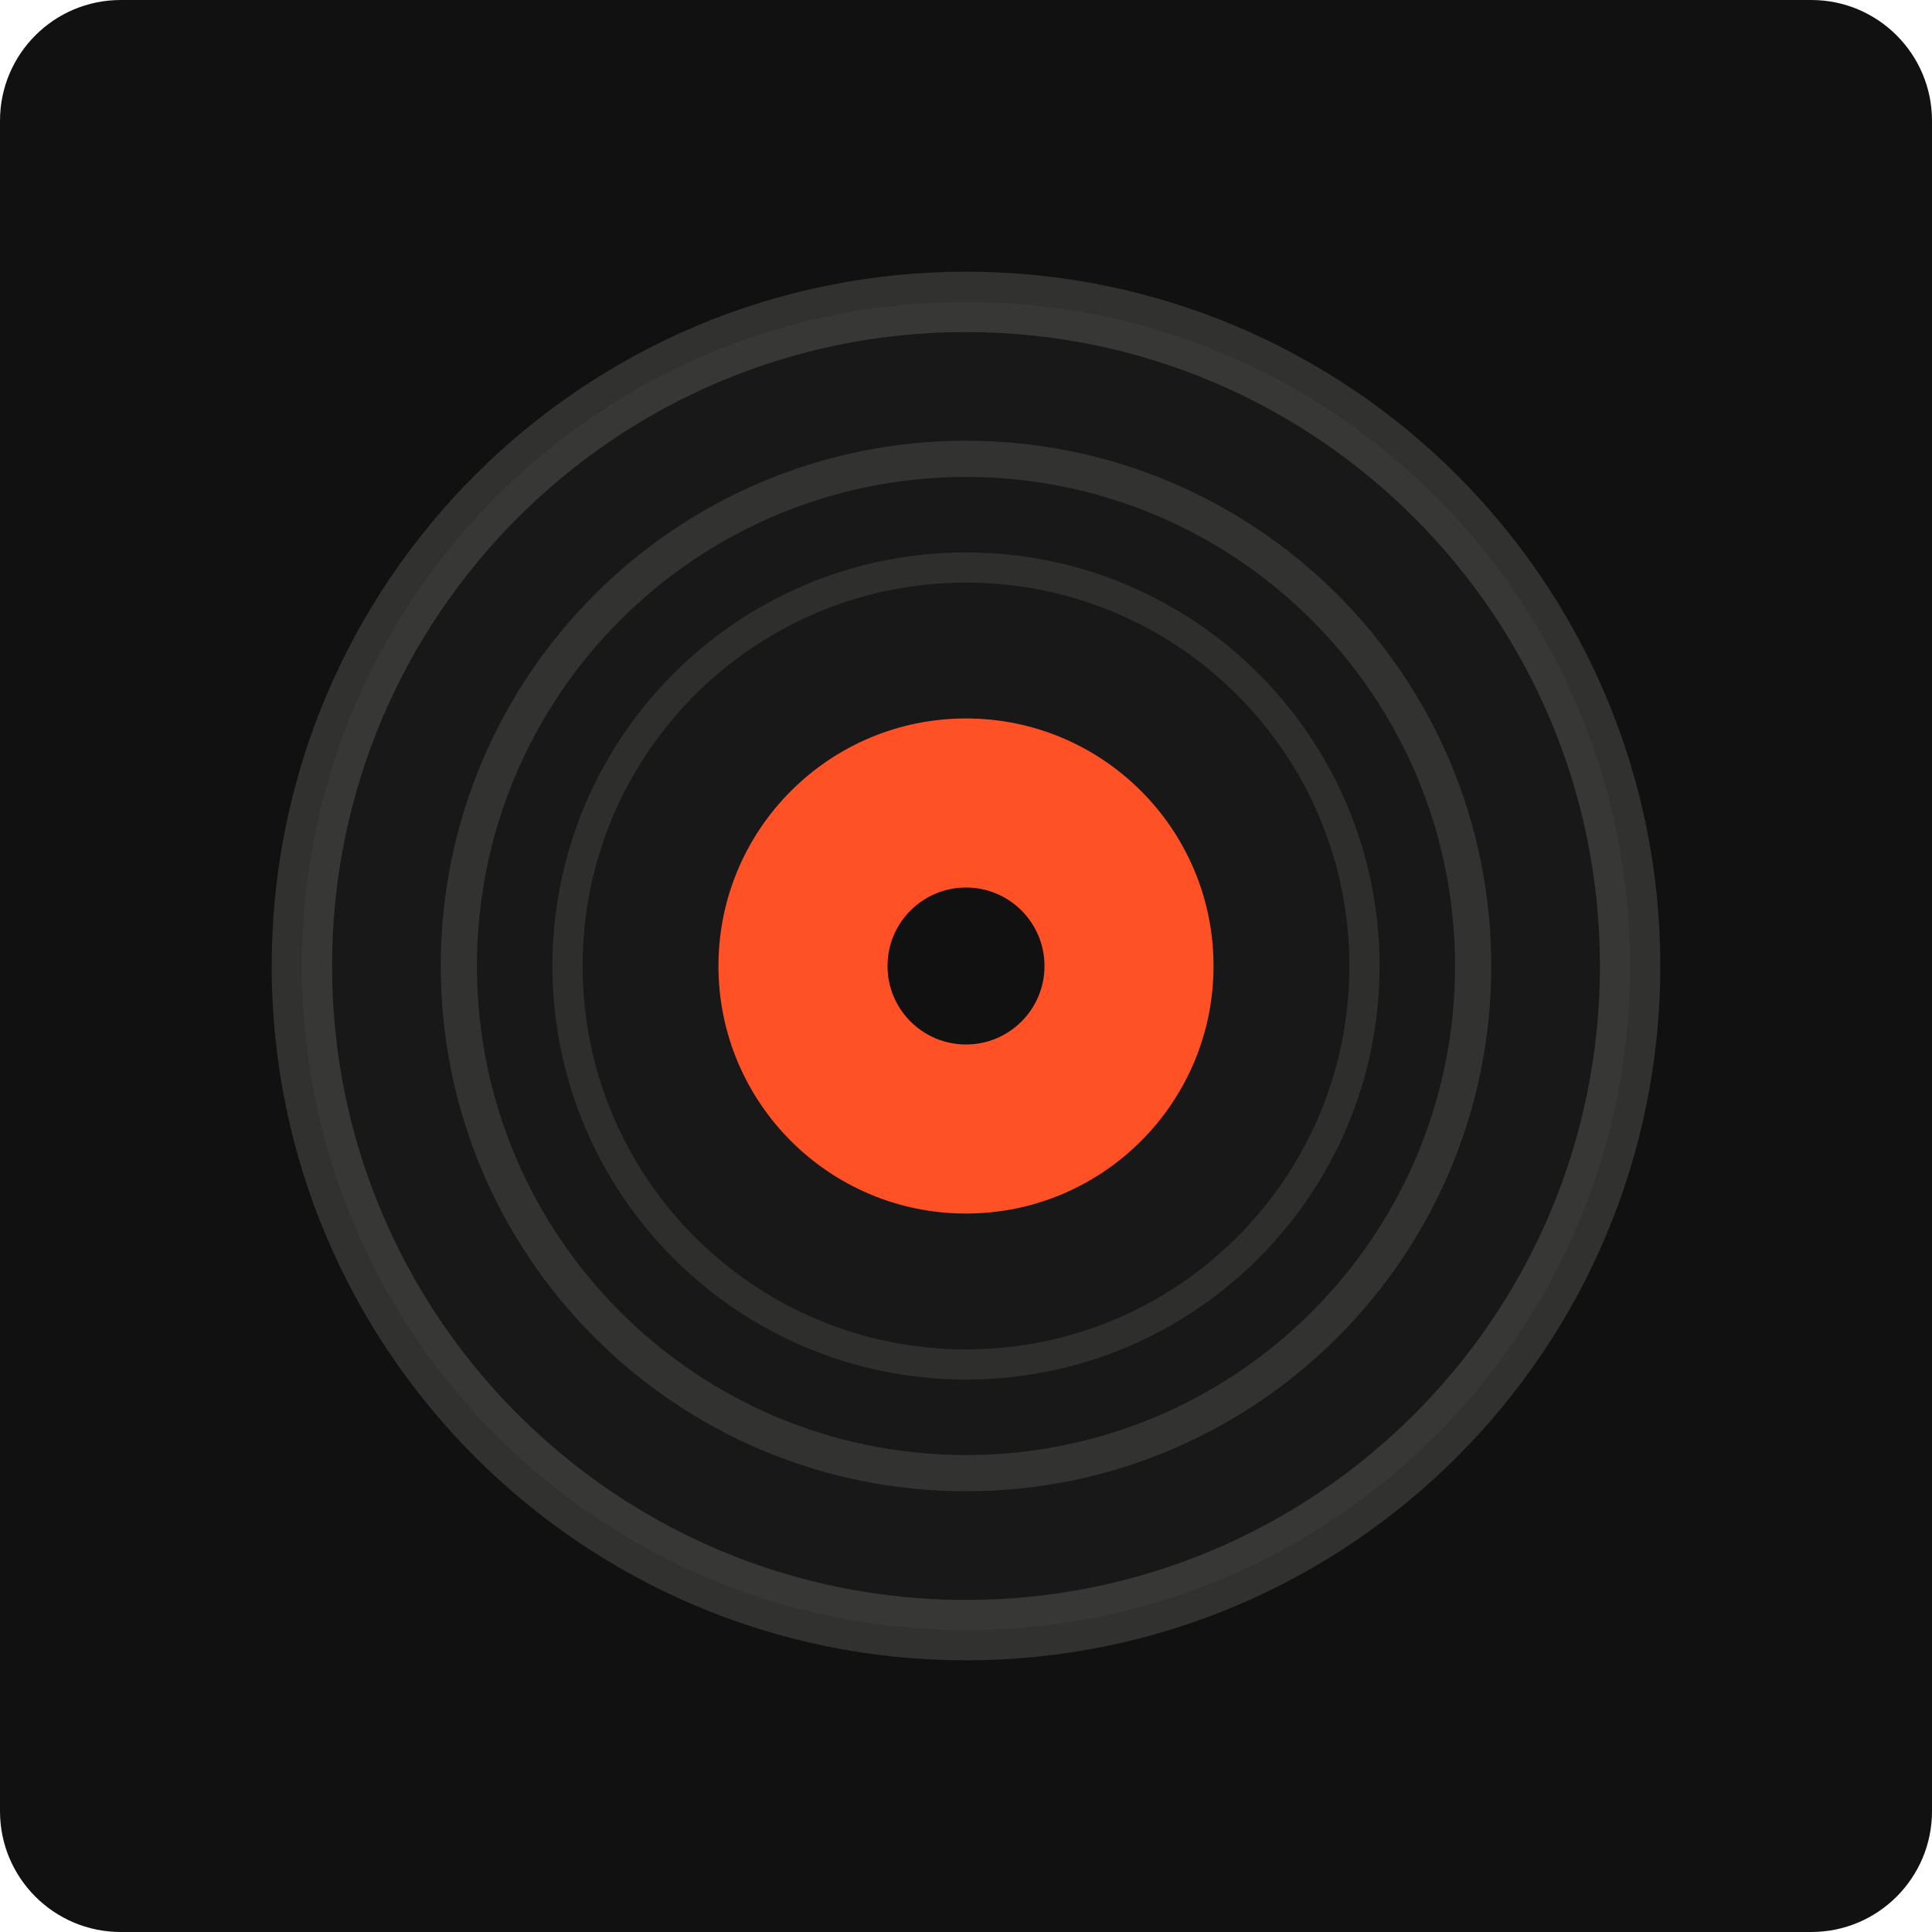
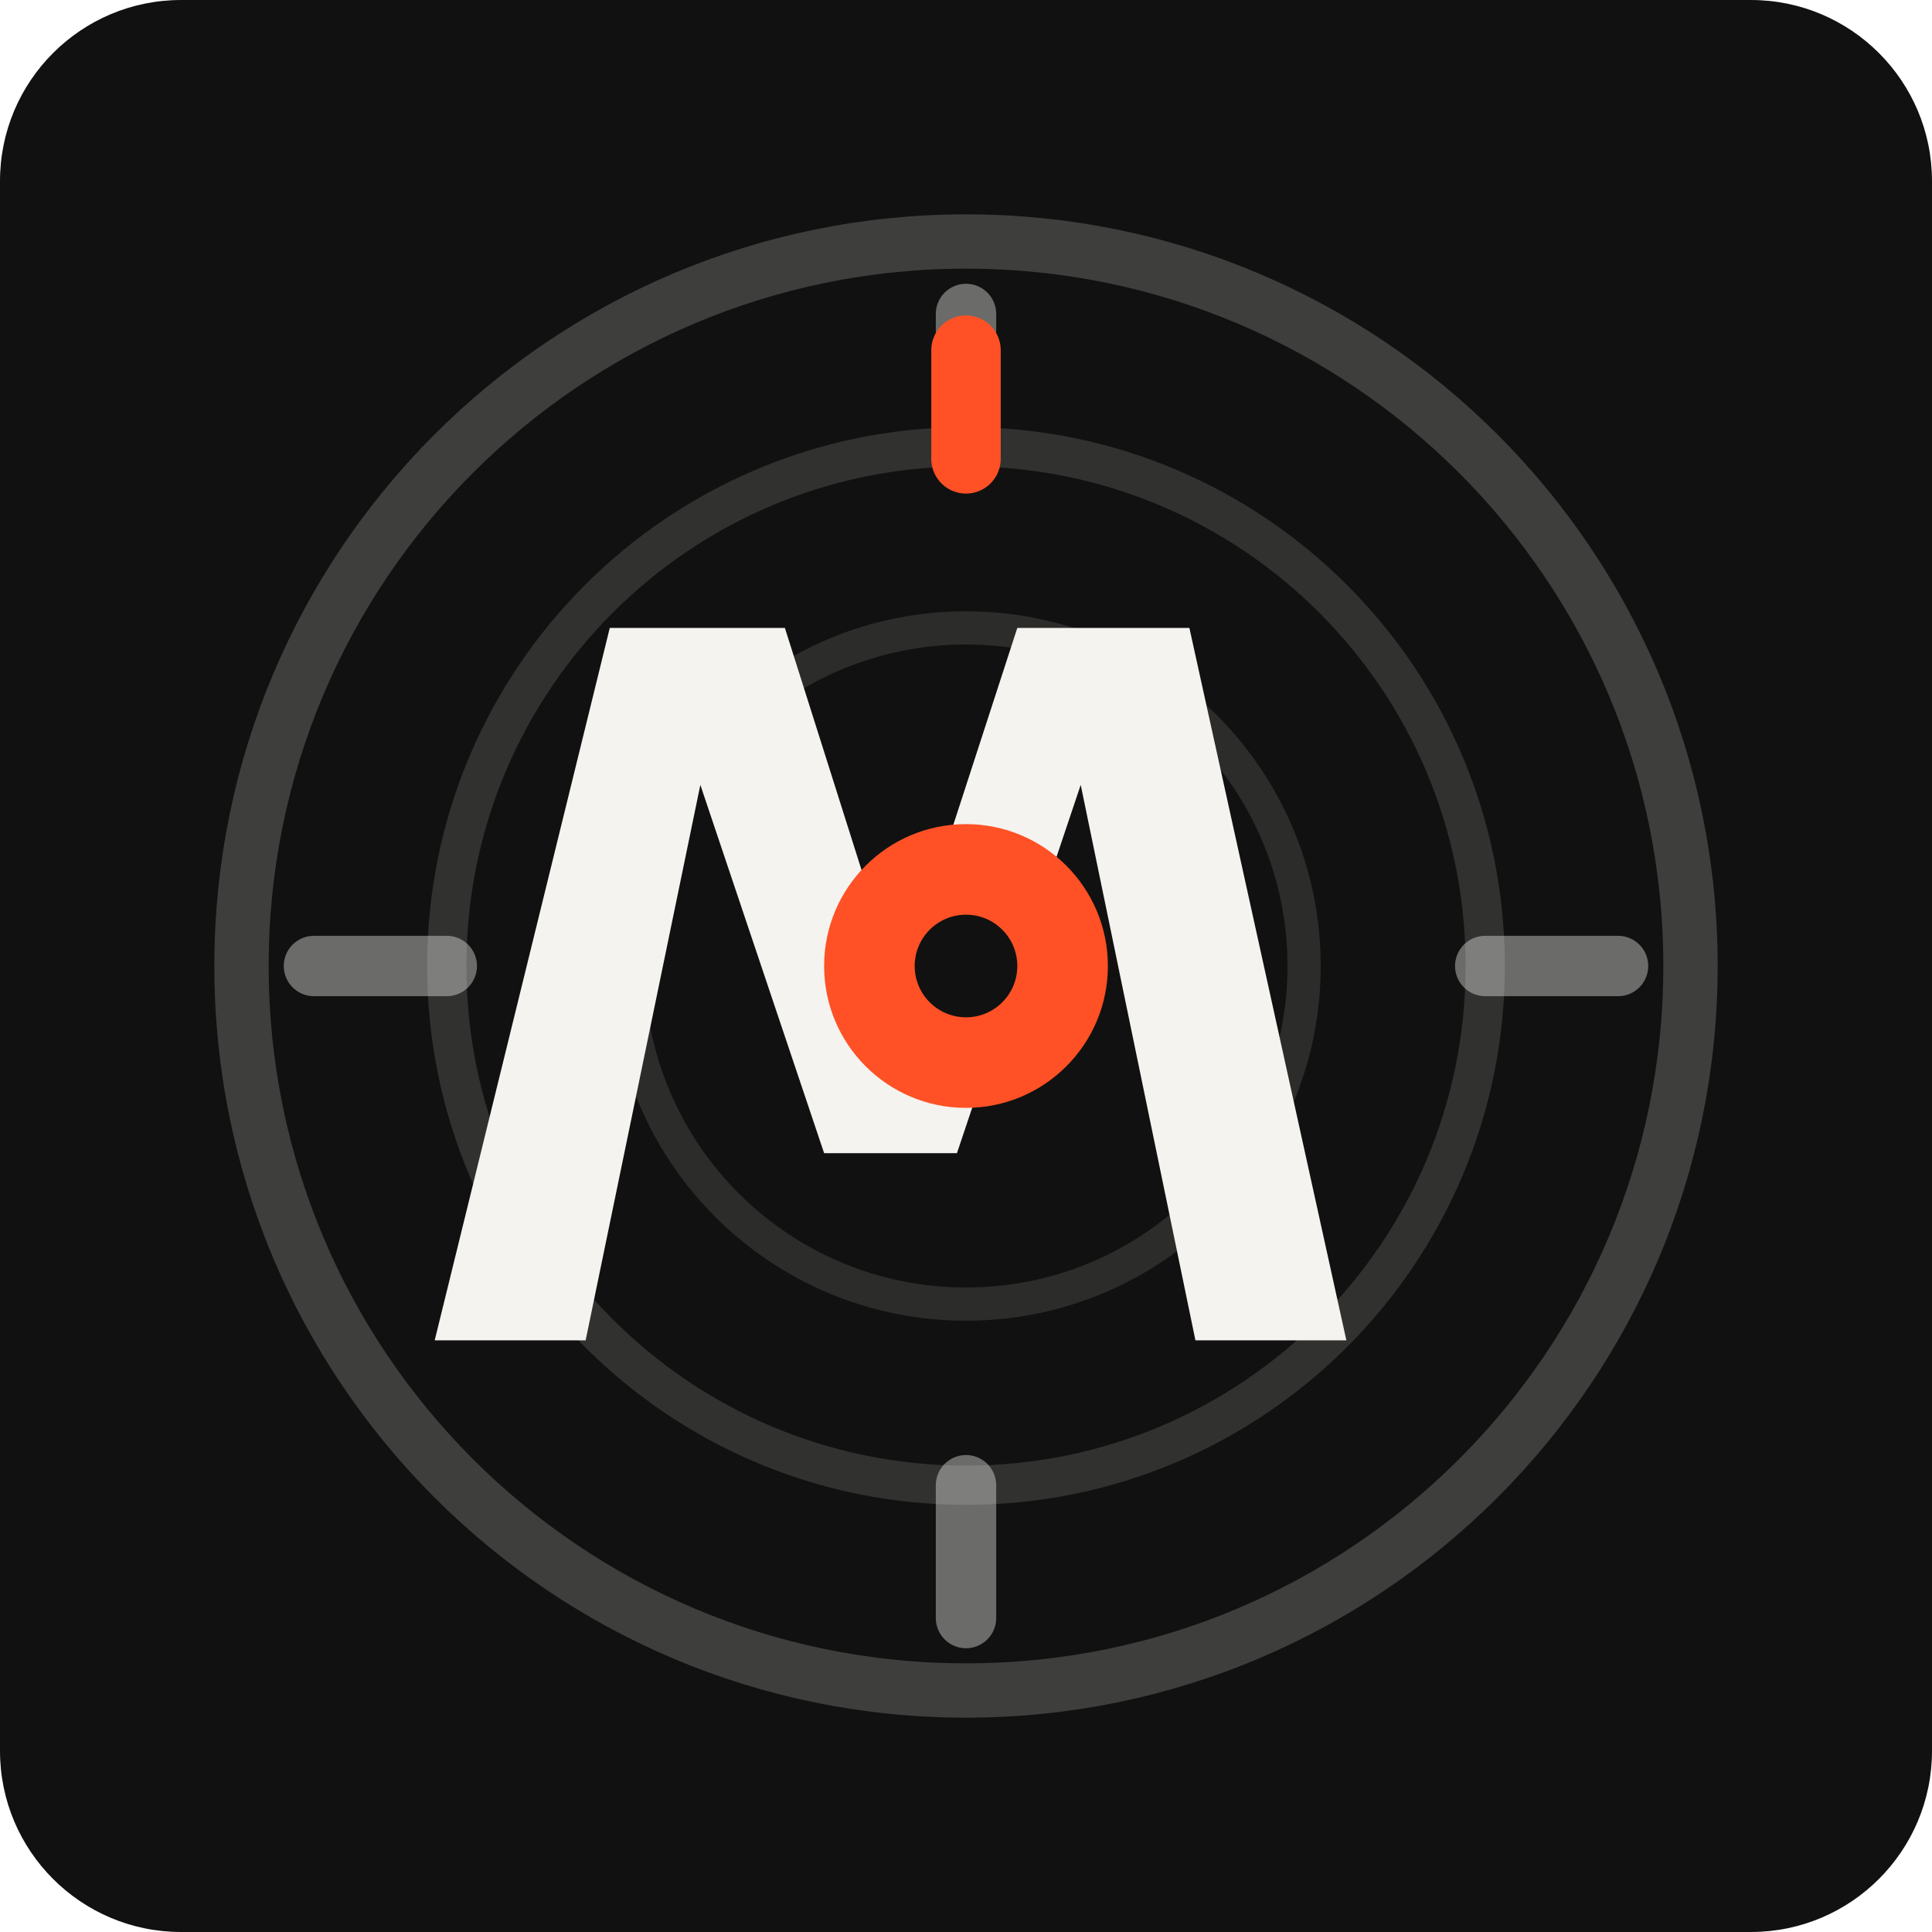
- <svg xmlns="http://www.w3.org/2000/svg" viewBox="0 0 32 32" role="img" aria-label="温一帆">
-   <rect width="32" height="32" rx="2" fill="#111111" />
-   <circle cx="16" cy="16" r="11" fill="#181818" />
-   <circle cx="16" cy="16" r="11" fill="none" stroke="#F4F3EF" stroke-opacity=".14" stroke-width="1" />
-   <circle cx="16" cy="16" r="8.4" fill="none" stroke="#F4F3EF" stroke-opacity=".12" stroke-width=".6" />
-   <circle cx="16" cy="16" r="6.6" fill="none" stroke="#F4F3EF" stroke-opacity=".1" stroke-width=".5" />
-   <circle cx="16" cy="16" r="4.1" fill="#FF5125" />
-   <circle cx="16" cy="16" r="1.3" fill="#111111" />
+ <svg xmlns="http://www.w3.org/2000/svg" viewBox="0 0 32 32" role="img" aria-label="温一帆 WYF">
+   <rect width="32" height="32" rx="3" fill="#111111" />
+   <g fill="none" stroke="#F4F3EF" stroke-linecap="round">
+     <circle cx="16" cy="16" r="12" stroke-opacity=".2" stroke-width=".9" />
+     <circle cx="16" cy="16" r="8.6" stroke-opacity=".14" stroke-width=".65" />
+     <circle cx="16" cy="16" r="5.6" stroke-opacity=".12" stroke-width=".55" />
+     <path stroke-opacity=".4" stroke-width="1" d="M16 5.2v2.2M16 24.6v2.2M5.2 16h2.2M24.6 16h2.2" />
+     <path stroke="#FF5125" stroke-width="1.15" d="M16 5.8v1.8" />
+   </g>
+   <path fill="#F4F3EF" d="M7.2 22.2h2.5l1.9-9.2 2.05 6.1h2.2l2.05-6.1 1.9 9.2h2.5L19.7 10.4h-2.85L14.9 16.4 13 10.4H10.1z" />
+   <circle cx="16" cy="16" r="2.35" fill="#FF5125" />
+   <circle cx="16" cy="16" r=".85" fill="#111111" />
</svg>
